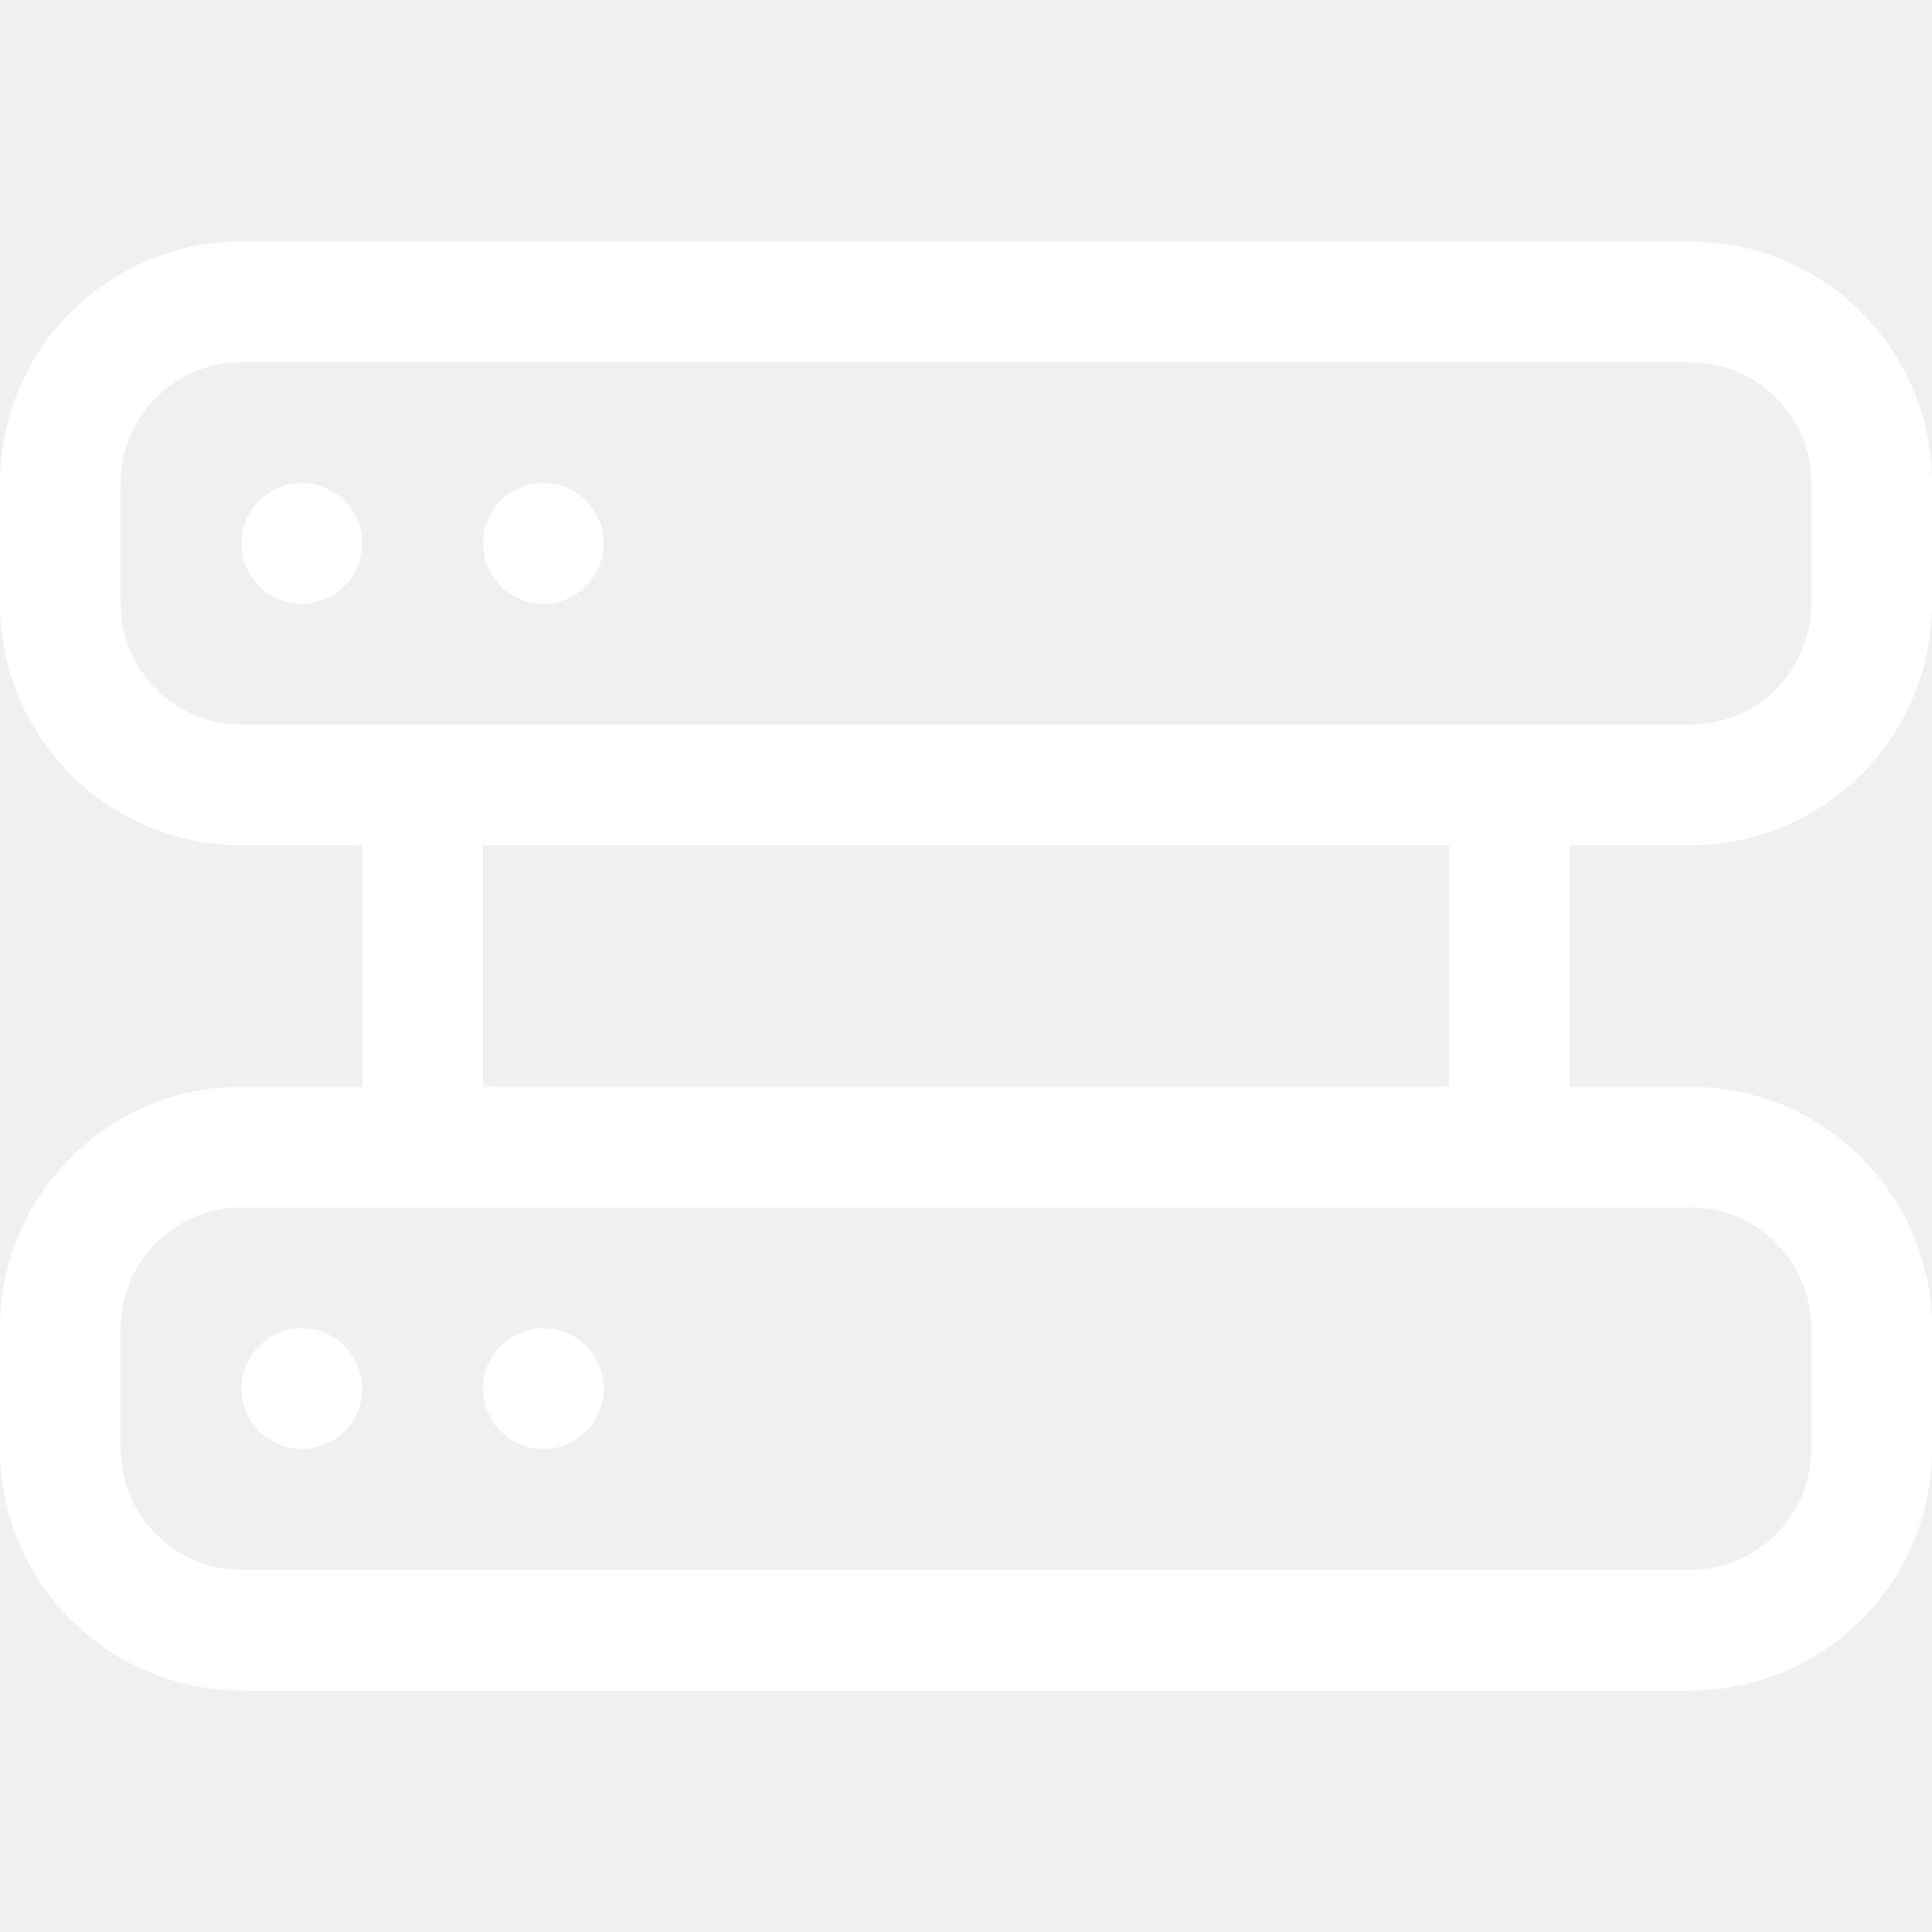
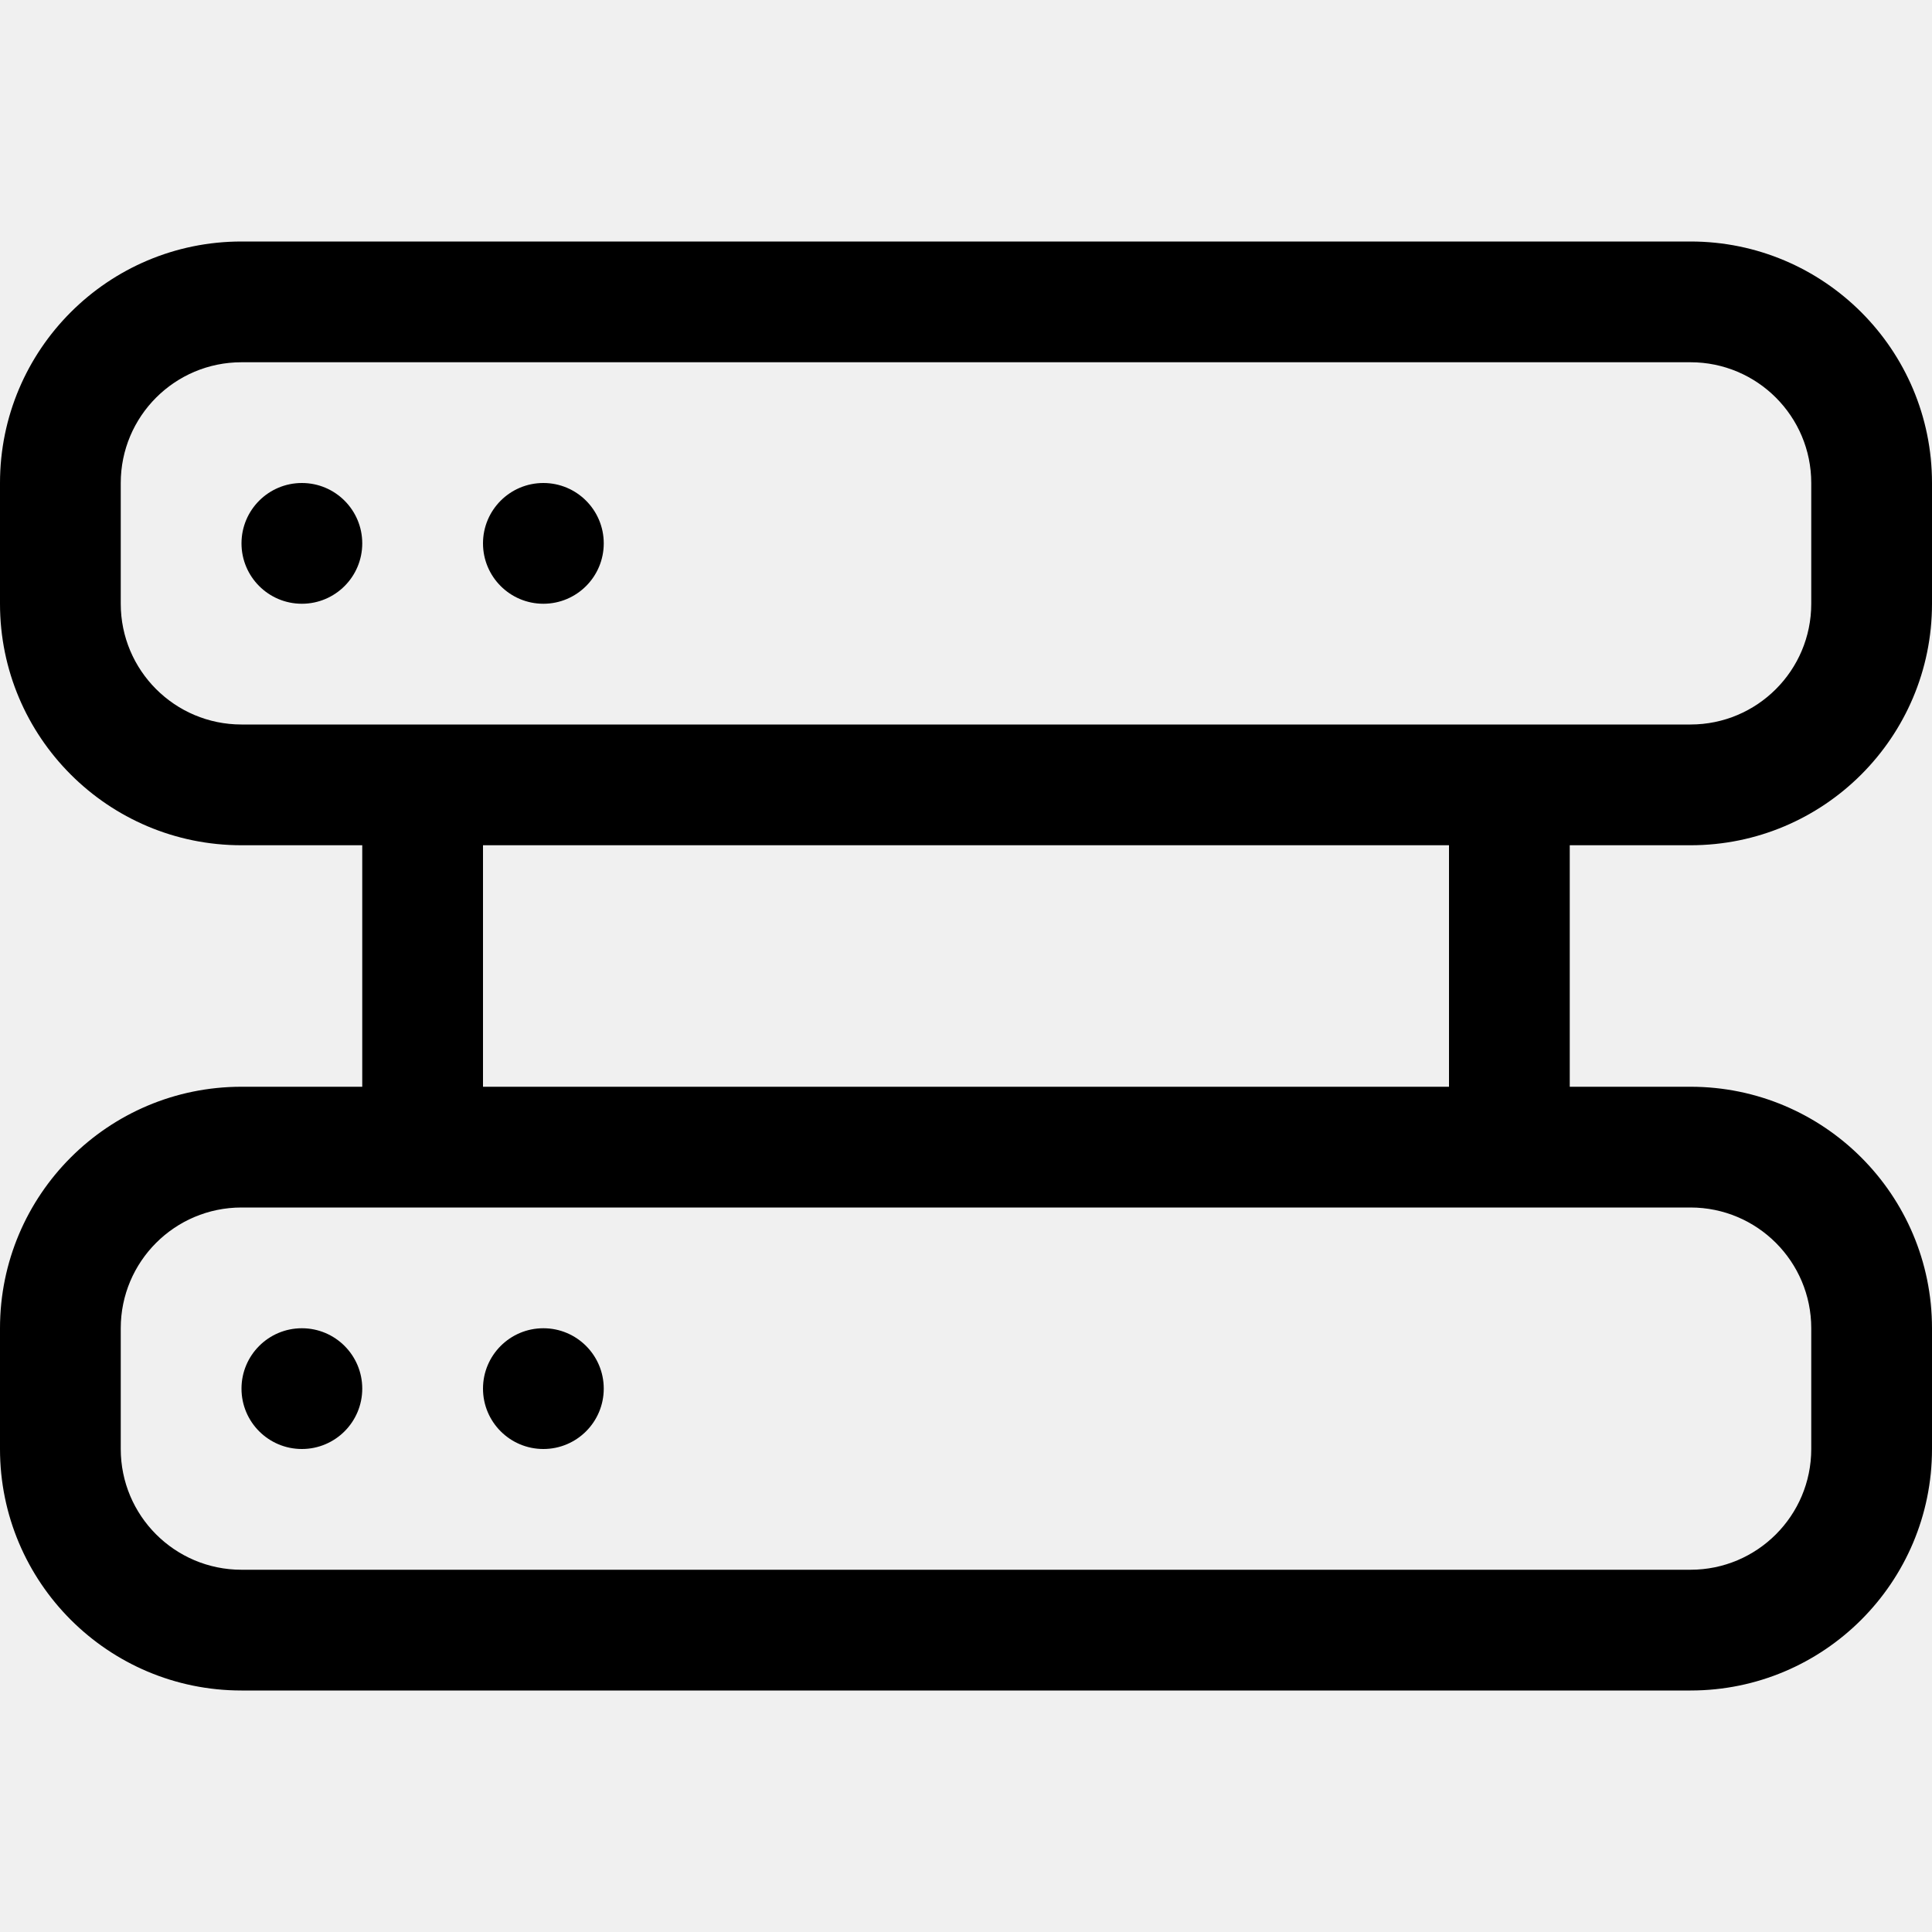
- <svg xmlns="http://www.w3.org/2000/svg" width="16" height="16" fill="white" class="bi bi-hdd-rack" viewBox="0 0 16 16">
+ <svg xmlns="http://www.w3.org/2000/svg" width="16" height="16" fill="currentColor" class="bi bi-hdd-rack" viewBox="0 0 16 16">
  <path d="M4.5 5a.5.5 0 1 0 0-1 .5.5 0 0 0 0 1M3 4.5a.5.5 0 1 1-1 0 .5.5 0 0 1 1 0m2 7a.5.5 0 1 1-1 0 .5.5 0 0 1 1 0m-2.5.5a.5.5 0 1 0 0-1 .5.5 0 0 0 0 1" />
  <path d="M2 2a2 2 0 0 0-2 2v1a2 2 0 0 0 2 2h1v2H2a2 2 0 0 0-2 2v1a2 2 0 0 0 2 2h12a2 2 0 0 0 2-2v-1a2 2 0 0 0-2-2h-1V7h1a2 2 0 0 0 2-2V4a2 2 0 0 0-2-2zm13 2v1a1 1 0 0 1-1 1H2a1 1 0 0 1-1-1V4a1 1 0 0 1 1-1h12a1 1 0 0 1 1 1m0 7v1a1 1 0 0 1-1 1H2a1 1 0 0 1-1-1v-1a1 1 0 0 1 1-1h12a1 1 0 0 1 1 1m-3-4v2H4V7z" />
</svg>
